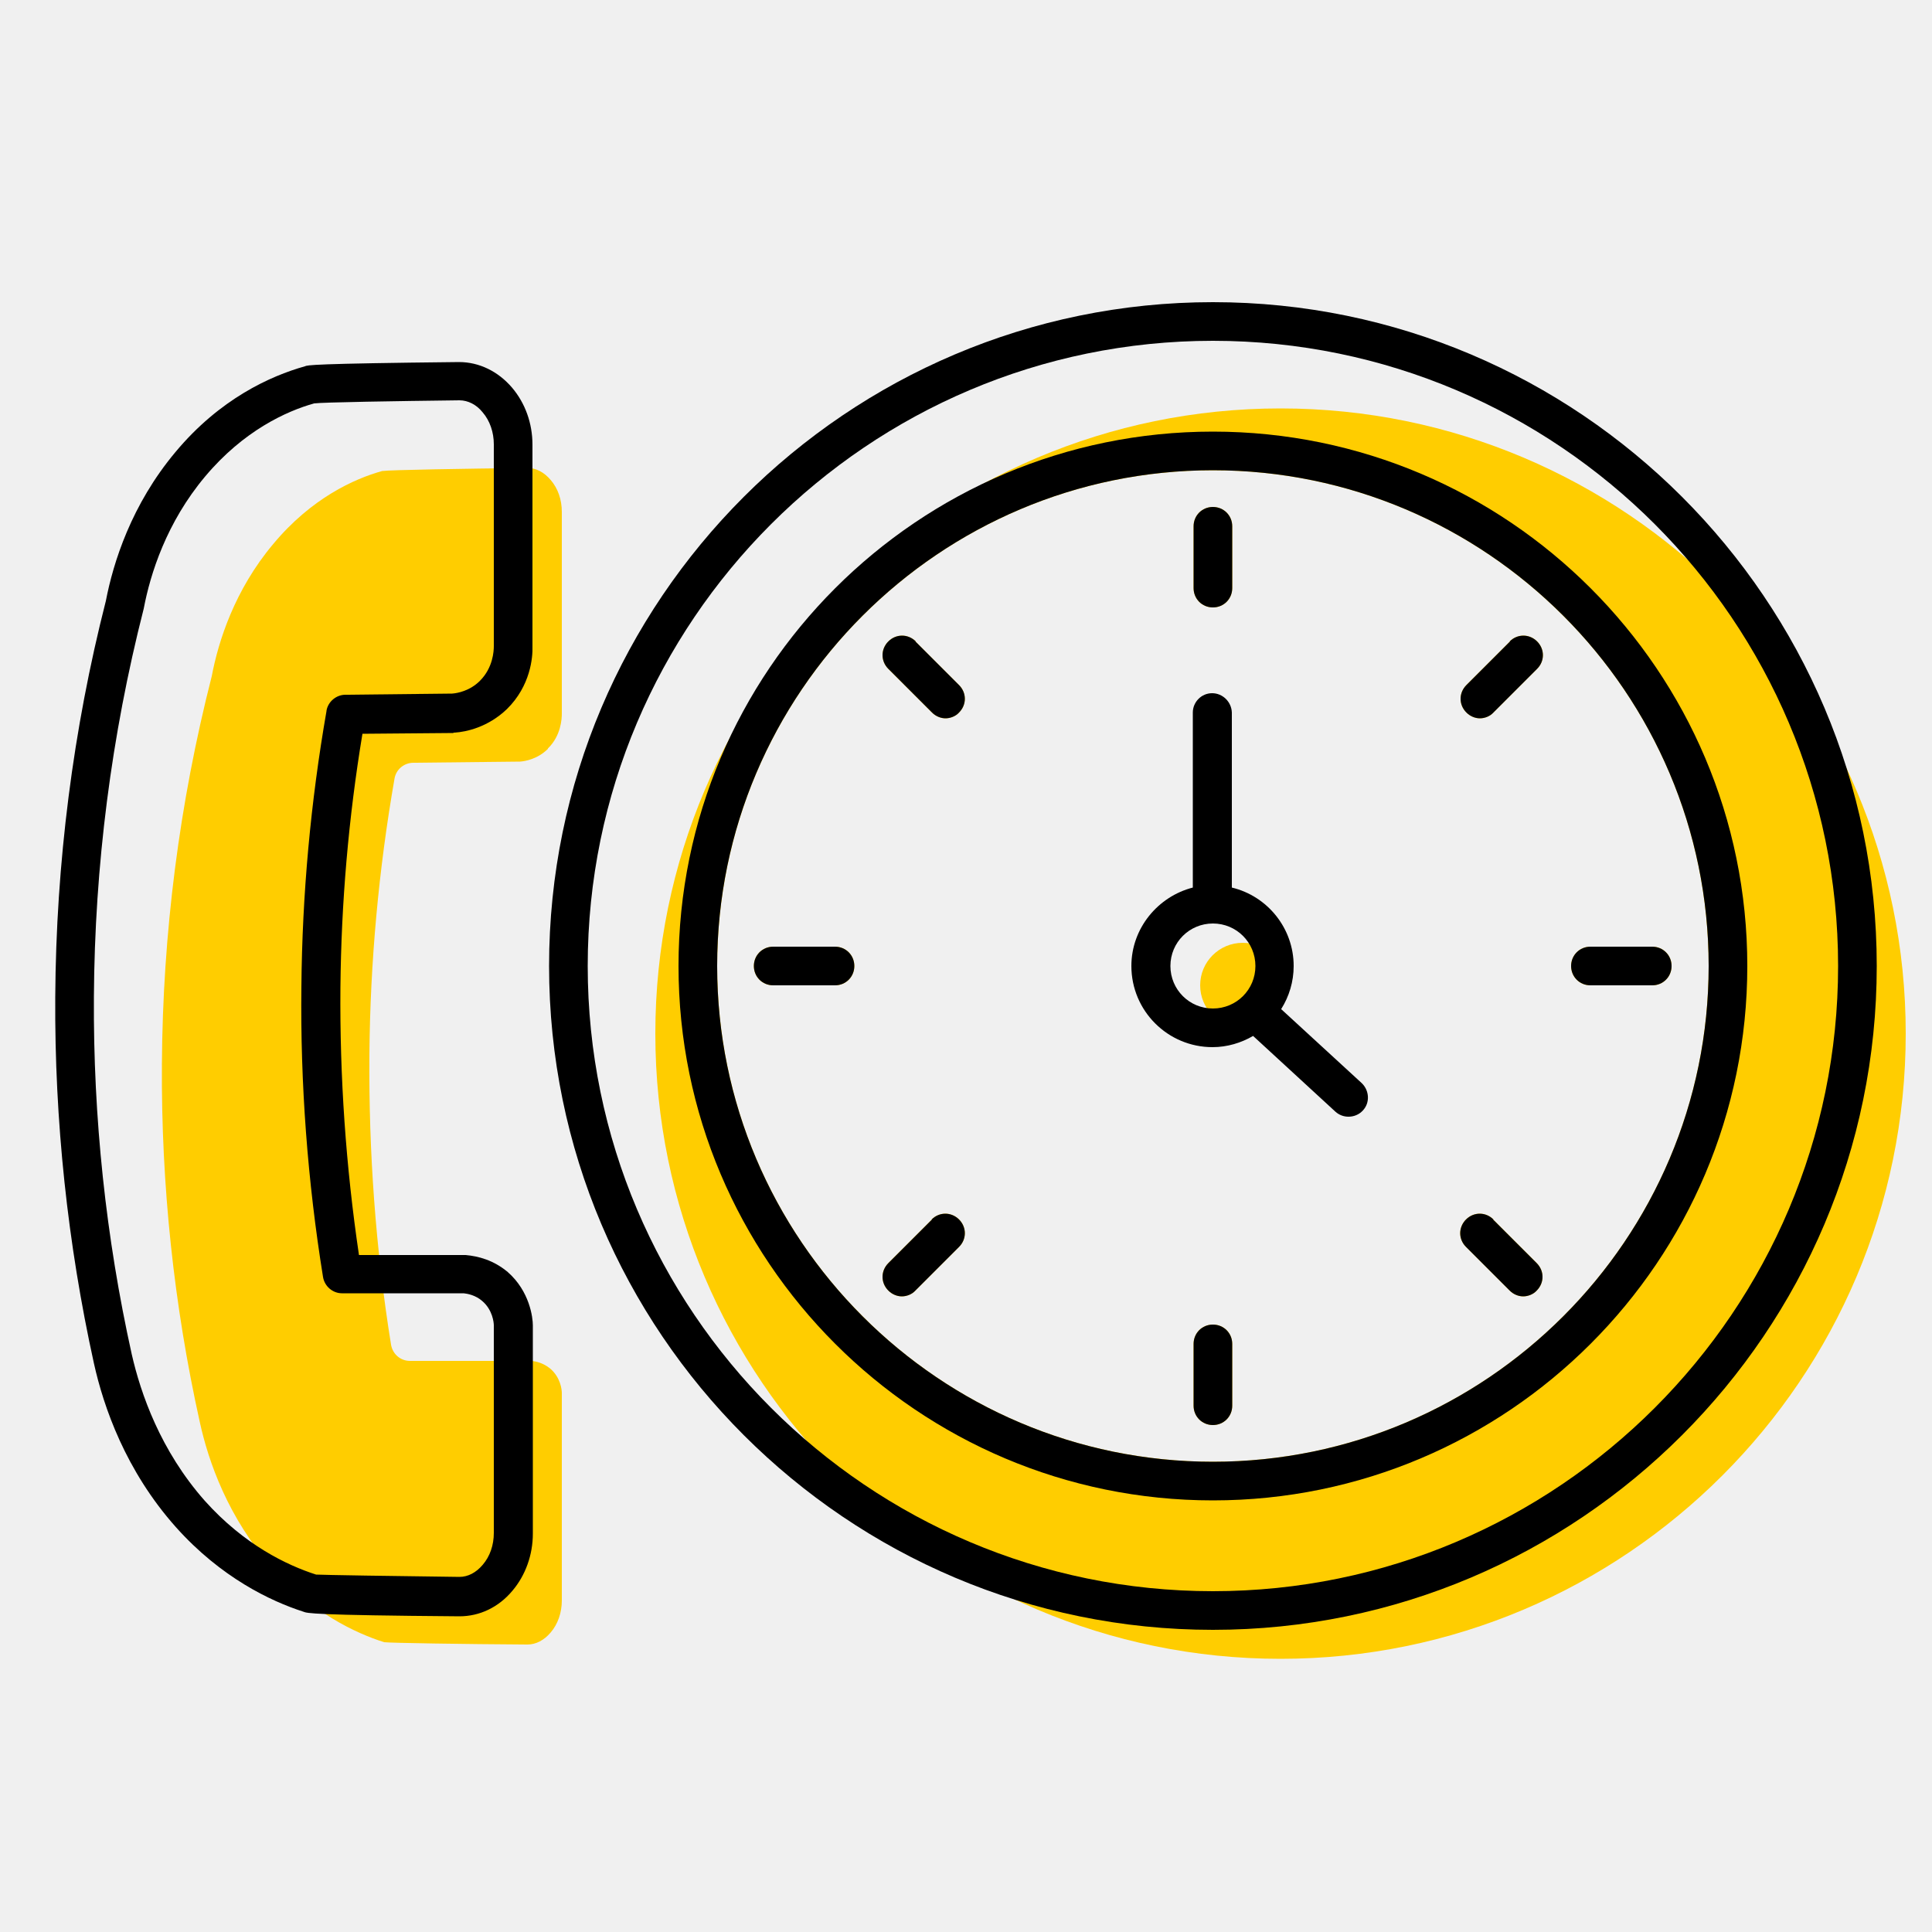
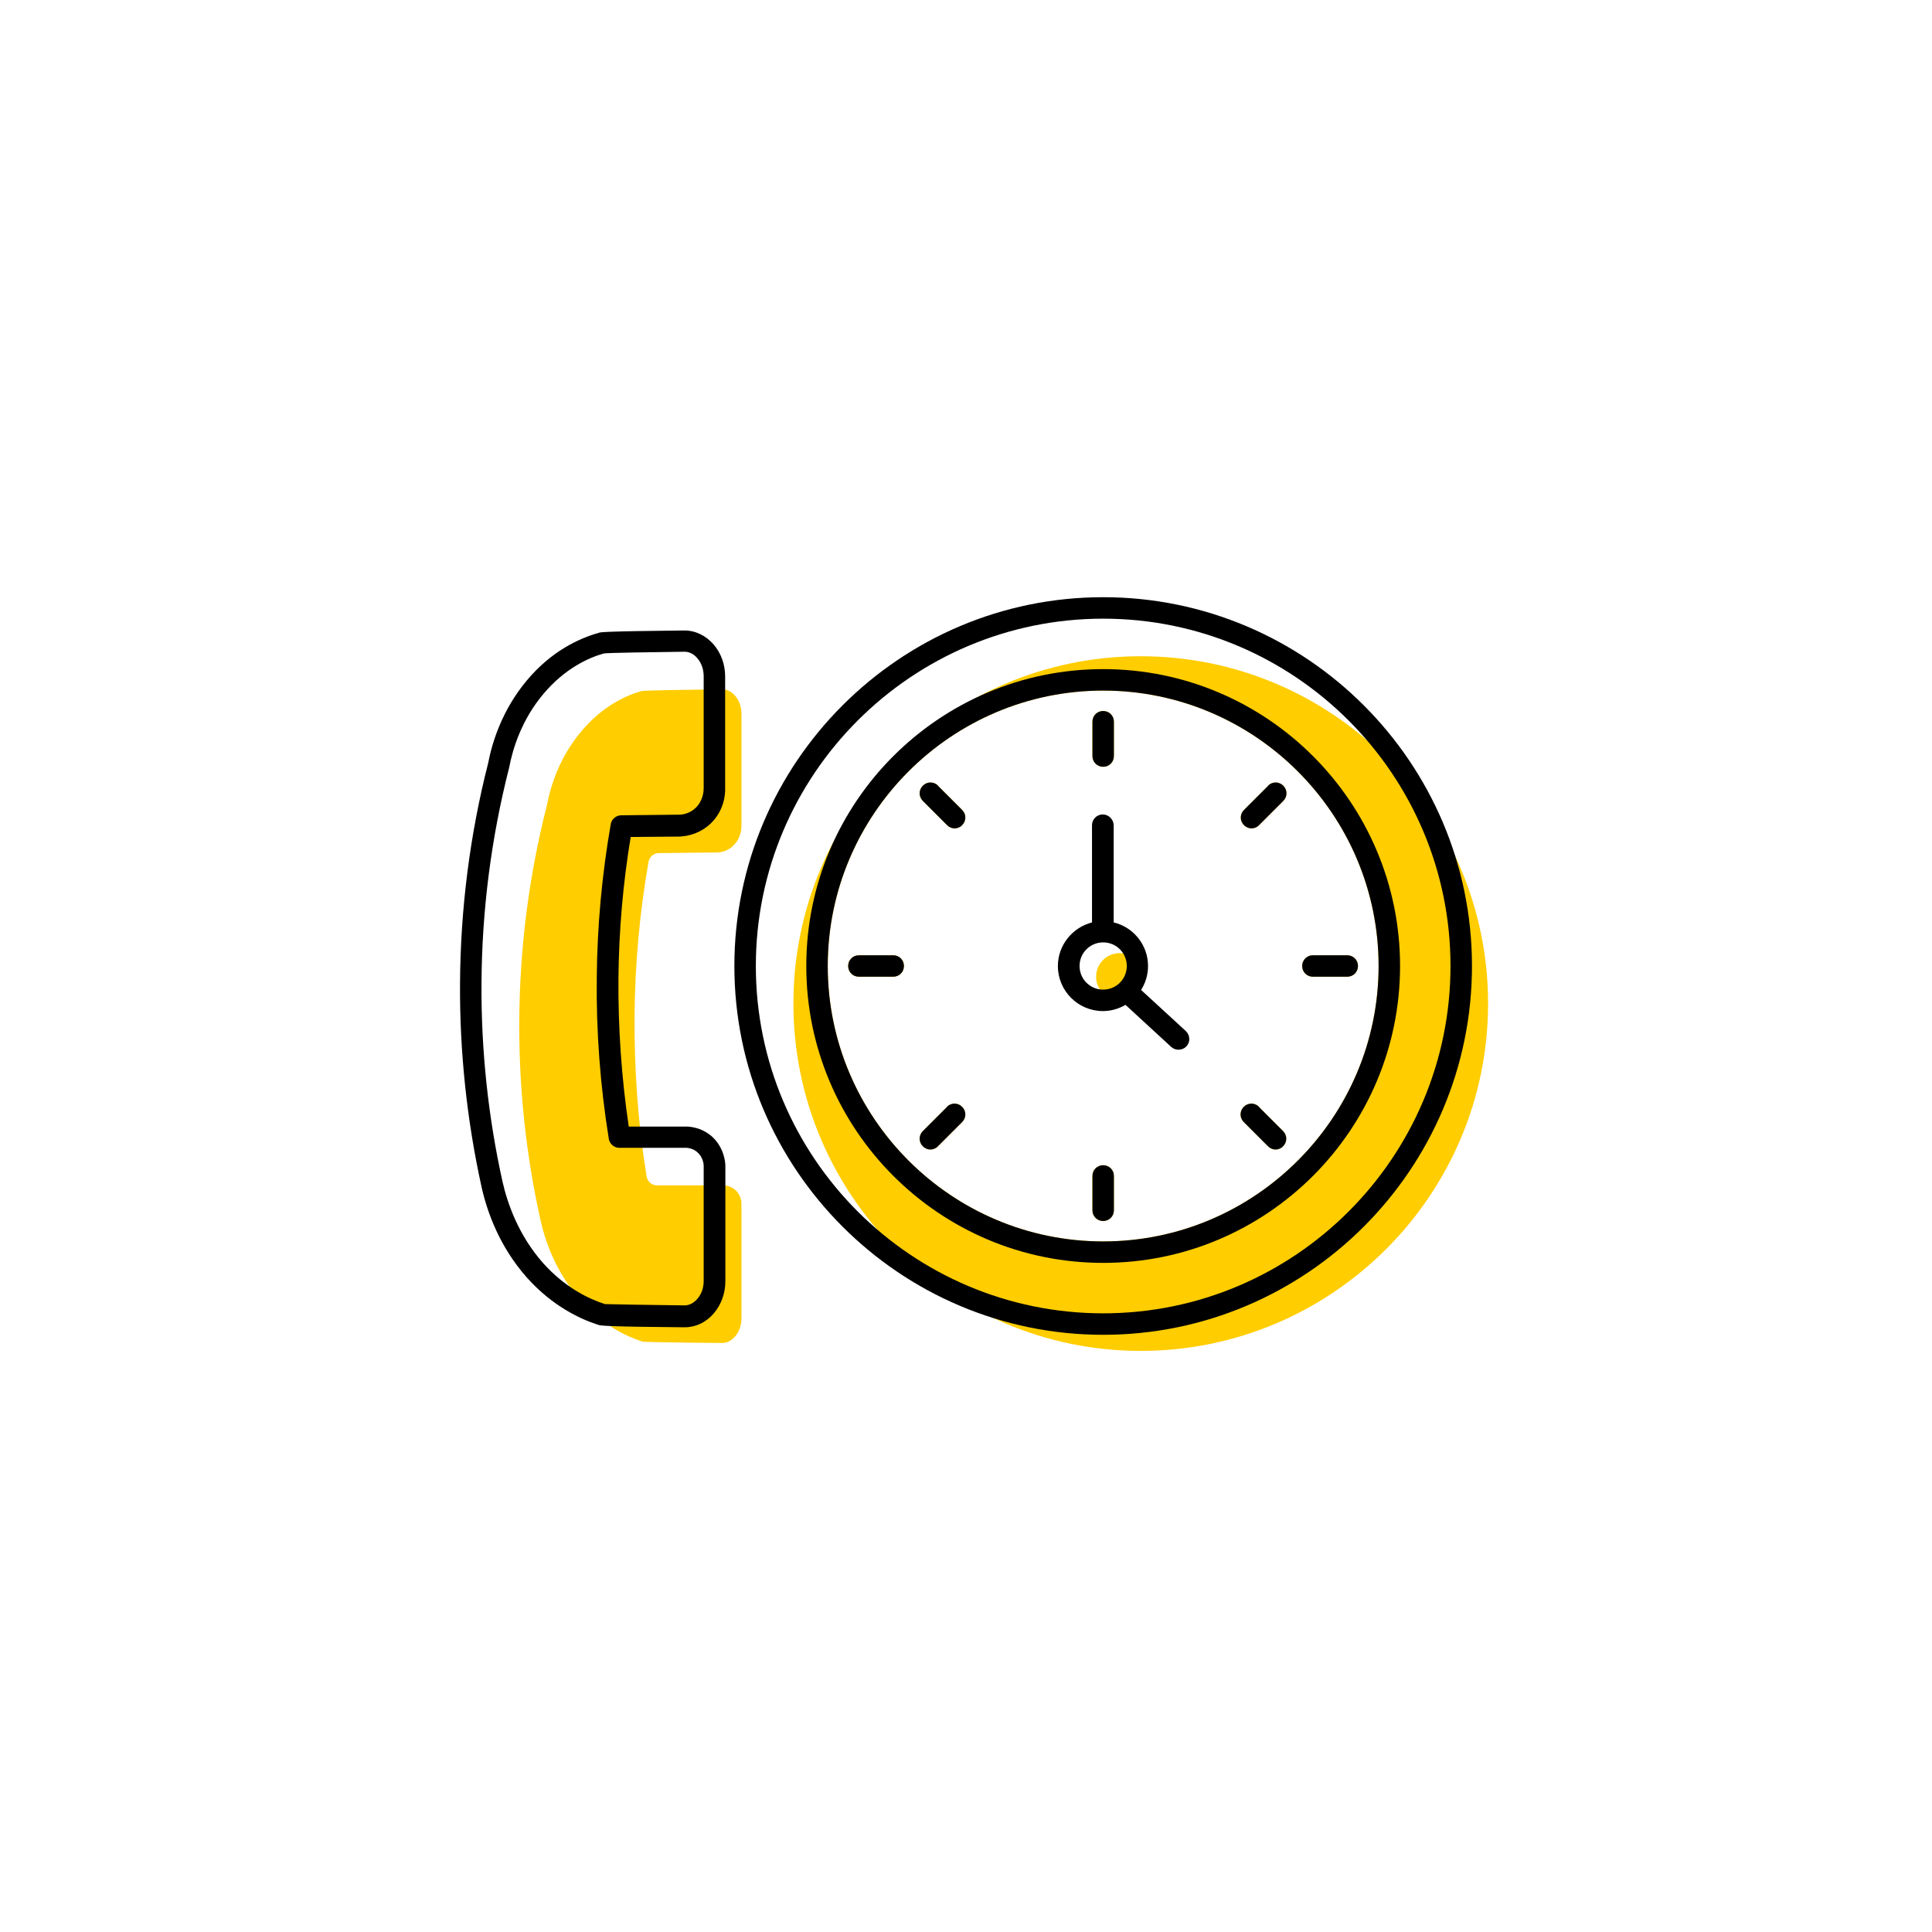
- <svg xmlns="http://www.w3.org/2000/svg" viewBox="0 0 50 50">
+ <svg xmlns="http://www.w3.org/2000/svg" width="90" height="90" viewBox="-20 -20 90 90">
+   <rect x="-20" y="-20" width="90" height="90" fill="white" />
  <g id="uuid-1a1c3259-19f8-4e2a-9afa-09c23e736dd0">
    <g>
      <path d="M23.7,16.6c-.2-.2-.51-.2-.71,0s-.2,.51,0,.71l1.13,1.13c.1,.1,.23,.15,.35,.15s.26-.05,.35-.15c.2-.2,.2-.51,0-.71l-1.13-1.13Z" fill="#ffcd00" />
      <path d="M31.39,34.28c-.28,0-.5,.22-.5,.5v1.6c0,.28,.22,.5,.5,.5s.5-.22,.5-.5v-1.6c0-.28-.22-.5-.5-.5Z" fill="#ffcd00" />
      <path d="M31.39,15.72c.28,0,.5-.22,.5-.5v-1.6c0-.28-.22-.5-.5-.5s-.5,.22-.5,.5v1.6c0,.28,.22,.5,.5,.5Z" fill="#ffcd00" />
      <path d="M21.61,24.5h-1.6c-.28,0-.5,.22-.5,.5s.22,.5,.5,.5h1.6c.28,0,.5-.22,.5-.5s-.22-.5-.5-.5Z" fill="#ffcd00" />
      <path d="M24.12,31.56l-1.13,1.13c-.2,.2-.2,.51,0,.71,.1,.1,.23,.15,.35,.15s.26-.05,.35-.15l1.13-1.13c.2-.2,.2-.51,0-.71s-.51-.2-.71,0Z" fill="#ffcd00" />
      <path d="M33.14,10.57c-8.92,0-16.18,7.26-16.18,16.18s7.26,16.18,16.18,16.18,16.18-7.26,16.18-16.18-7.26-16.18-16.18-16.18Zm-1.75,27.26c-7.07,0-12.83-5.76-12.83-12.83s5.76-12.83,12.83-12.83,12.83,5.76,12.83,12.83-5.76,12.83-12.83,12.83Z" fill="#ffcd00" />
      <path d="M41.16,25.5h1.6c.28,0,.5-.22,.5-.5s-.22-.5-.5-.5h-1.6c-.28,0-.5,.22-.5,.5s.22,.5,.5,.5Z" fill="#ffcd00" />
      <path d="M38.65,31.56c-.2-.2-.51-.2-.71,0s-.2,.51,0,.71l1.13,1.13c.1,.1,.23,.15,.35,.15s.26-.05,.35-.15c.2-.2,.2-.51,0-.71l-1.13-1.13Z" fill="#ffcd00" />
      <path d="M39.08,16.6l-1.13,1.13c-.2,.2-.2,.51,0,.71,.1,.1,.23,.15,.35,.15s.26-.05,.35-.15l1.13-1.13c.2-.2,.2-.51,0-.71s-.51-.2-.71,0Z" fill="#ffcd00" />
      <circle cx="32.16" cy="25.5" r="1.1" fill="#ffcd00" />
      <path d="M31.39,7.82c-9.47,0-17.18,7.71-17.18,17.18s7.71,17.18,17.18,17.18,17.18-7.71,17.18-17.18S40.86,7.82,31.39,7.82Zm0,33.36c-8.92,0-16.18-7.26-16.18-16.18S22.47,8.82,31.39,8.82s16.18,7.26,16.18,16.18-7.26,16.18-16.18,16.18Z" />
      <path d="M31.39,11.17c-7.63,0-13.83,6.2-13.83,13.83s6.2,13.83,13.83,13.83,13.83-6.2,13.83-13.83-6.2-13.83-13.83-13.83Zm0,26.66c-7.07,0-12.83-5.76-12.83-12.83s5.76-12.83,12.83-12.83,12.83,5.76,12.83,12.83-5.76,12.83-12.83,12.83Z" />
      <path d="M31.39,15.72c.28,0,.5-.22,.5-.5v-1.6c0-.28-.22-.5-.5-.5s-.5,.22-.5,.5v1.6c0,.28,.22,.5,.5,.5Z" />
      <path d="M23.7,16.6c-.2-.2-.51-.2-.71,0s-.2,.51,0,.71l1.13,1.13c.1,.1,.23,.15,.35,.15s.26-.05,.35-.15c.2-.2,.2-.51,0-.71l-1.13-1.13Z" />
      <path d="M21.61,24.5h-1.6c-.28,0-.5,.22-.5,.5s.22,.5,.5,.5h1.6c.28,0,.5-.22,.5-.5s-.22-.5-.5-.5Z" />
      <path d="M24.12,31.56l-1.13,1.13c-.2,.2-.2,.51,0,.71,.1,.1,.23,.15,.35,.15s.26-.05,.35-.15l1.13-1.13c.2-.2,.2-.51,0-.71s-.51-.2-.71,0Z" />
      <path d="M31.39,34.28c-.28,0-.5,.22-.5,.5v1.6c0,.28,.22,.5,.5,.5s.5-.22,.5-.5v-1.6c0-.28-.22-.5-.5-.5Z" />
      <path d="M38.65,31.56c-.2-.2-.51-.2-.71,0s-.2,.51,0,.71l1.13,1.13c.1,.1,.23,.15,.35,.15s.26-.05,.35-.15c.2-.2,.2-.51,0-.71l-1.13-1.13Z" />
      <path d="M42.76,24.5h-1.6c-.28,0-.5,.22-.5,.5s.22,.5,.5,.5h1.6c.28,0,.5-.22,.5-.5s-.22-.5-.5-.5Z" />
      <path d="M39.08,16.6l-1.13,1.13c-.2,.2-.2,.51,0,.71,.1,.1,.23,.15,.35,.15s.26-.05,.35-.15l1.13-1.13c.2-.2,.2-.51,0-.71s-.51-.2-.71,0Z" />
      <path d="M33.16,26.11c.2-.32,.32-.7,.32-1.11,0-.98-.68-1.81-1.6-2.03v-4.53c-.01-.28-.24-.5-.51-.5h0c-.28,0-.5,.23-.5,.5v4.53c-.9,.23-1.59,1.05-1.59,2.03,0,1.16,.94,2.1,2.1,2.1,.38,0,.74-.11,1.05-.29l2.13,1.96c.1,.09,.22,.13,.34,.13,.13,0,.27-.05,.37-.16,.19-.2,.17-.52-.03-.71l-2.09-1.92Zm-2.87-1.11c0-.61,.49-1.1,1.1-1.1s1.1,.49,1.1,1.1-.49,1.1-1.1,1.1-1.1-.49-1.1-1.1Z" />
      <path d="M14.18,19.37c.34-.33,.36-.77,.36-.9v-5.22c0-.32-.1-.61-.29-.83-.17-.2-.38-.31-.6-.31-1.66,.02-3.54,.05-3.76,.08-.72,.2-1.83,.7-2.82,1.89-1,1.19-1.42,2.52-1.59,3.42-.84,3.29-1.27,6.66-1.29,10.05-.02,3.12,.31,6.23,.98,9.25,.22,1.01,.73,2.49,1.89,3.79,1.02,1.15,2.13,1.67,2.88,1.91,.17,.02,2.05,.05,3.71,.06,.22,0,.43-.11,.6-.31,.19-.22,.29-.52,.29-.83v-5.37c0-.08-.03-.4-.3-.63-.18-.15-.38-.19-.48-.2h-3.15c-.25,0-.45-.18-.49-.42-.4-2.48-.58-5-.56-7.51,.02-2.39,.24-4.79,.65-7.14,.04-.24,.25-.41,.49-.41l2.76-.03c.14-.01,.46-.07,.72-.33Z" fill="#ffcd00" />
      <path d="M11.73,18.96s.02,0,.04,0c.3-.02,.86-.14,1.35-.61,.61-.6,.67-1.34,.66-1.62v-5.22c0-.56-.19-1.08-.53-1.48-.36-.42-.85-.66-1.37-.66-3.81,.04-3.93,.08-3.99,.11-.89,.25-2.2,.84-3.35,2.22-1.14,1.36-1.61,2.86-1.8,3.85-.85,3.33-1.29,6.79-1.31,10.26-.02,3.19,.32,6.38,1,9.47,.25,1.13,.82,2.78,2.12,4.24,1.17,1.31,2.46,1.92,3.3,2.19,.1,.04,.22,.09,4.04,.12,.52,0,1.01-.23,1.37-.66,.34-.4,.53-.93,.53-1.48v-5.39c0-.2-.08-.88-.65-1.38-.37-.31-.76-.41-1.09-.44h-2.76c-.34-2.29-.5-4.62-.48-6.92,.02-2.19,.21-4.4,.57-6.57l2.36-.02Zm-3.28-.56c-.41,2.35-.63,4.75-.65,7.14-.03,2.5,.16,5.03,.56,7.51,.04,.24,.25,.42,.49,.42h3.15c.1,.01,.31,.05,.48,.2,.27,.23,.3,.56,.3,.63v5.37c0,.32-.1,.61-.29,.83-.17,.2-.38,.31-.6,.31-1.66-.02-3.55-.05-3.71-.06-.75-.24-1.86-.77-2.88-1.91-1.15-1.3-1.66-2.78-1.89-3.79-.67-3.02-1-6.13-.98-9.25,.02-3.39,.45-6.76,1.29-10.05,.17-.9,.59-2.23,1.59-3.42,.99-1.18,2.1-1.69,2.82-1.89,.22-.03,2.11-.06,3.76-.08,.22,0,.44,.11,.6,.31,.19,.22,.29,.52,.29,.83v5.22c0,.13-.02,.56-.36,.9-.26,.26-.58,.32-.72,.33l-2.76,.03c-.24,0-.45,.18-.49,.41Z" />
    </g>
  </g>
-   <g id="uuid-71d658aa-ef25-41f0-b761-07d9fb89d879">
-     <text transform="translate(1.2 54.88)" font-family="Roboto-Regular, Roboto" font-size="6">
-       <tspan x="0" y="0">24hour-plane</tspan>
-     </text>
-   </g>
+   <g id="uuid-71d658aa-ef25-41f0-b761-07d9fb89d879" />
</svg>
